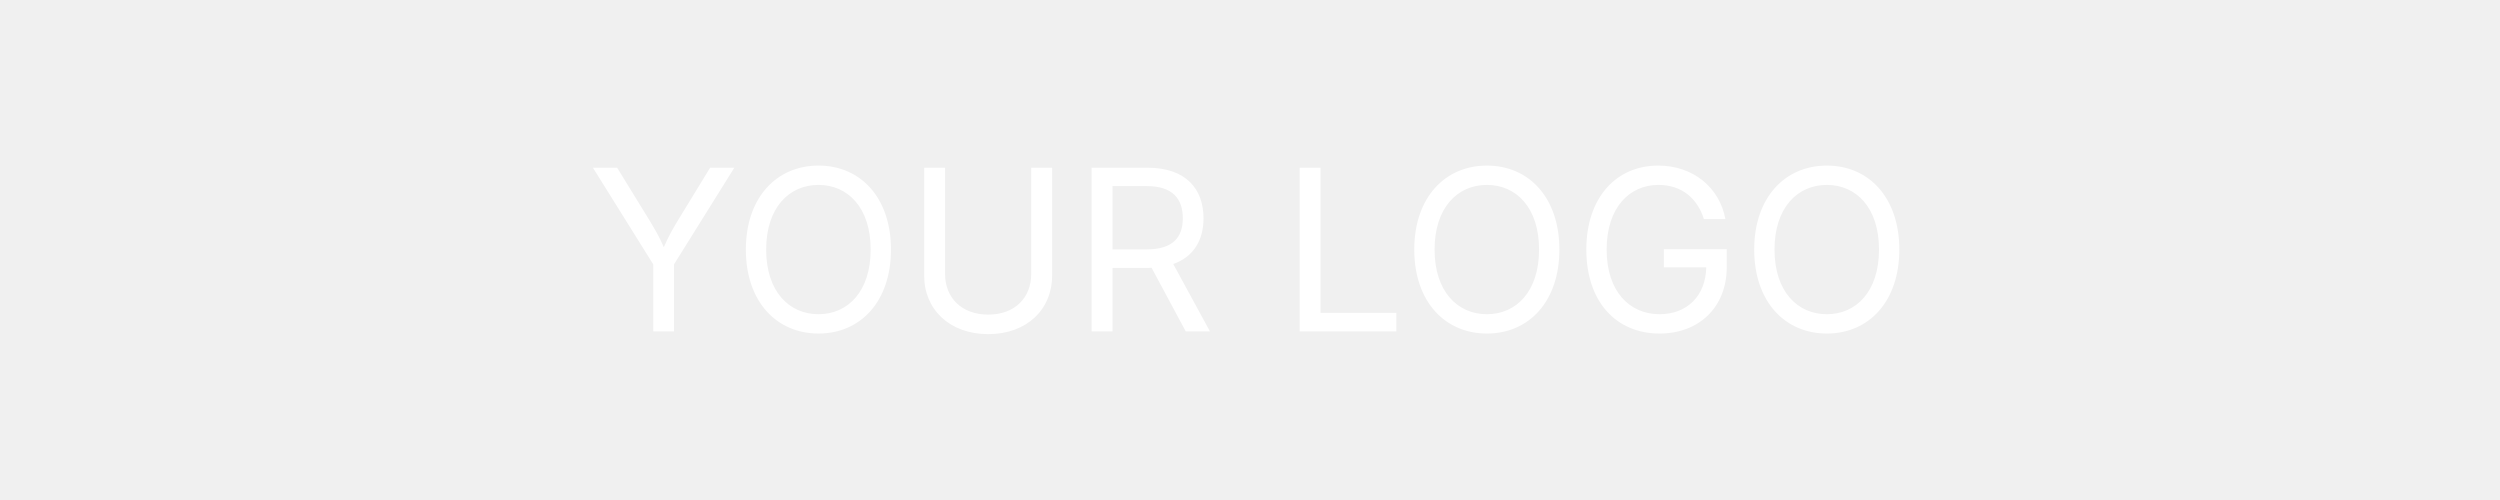
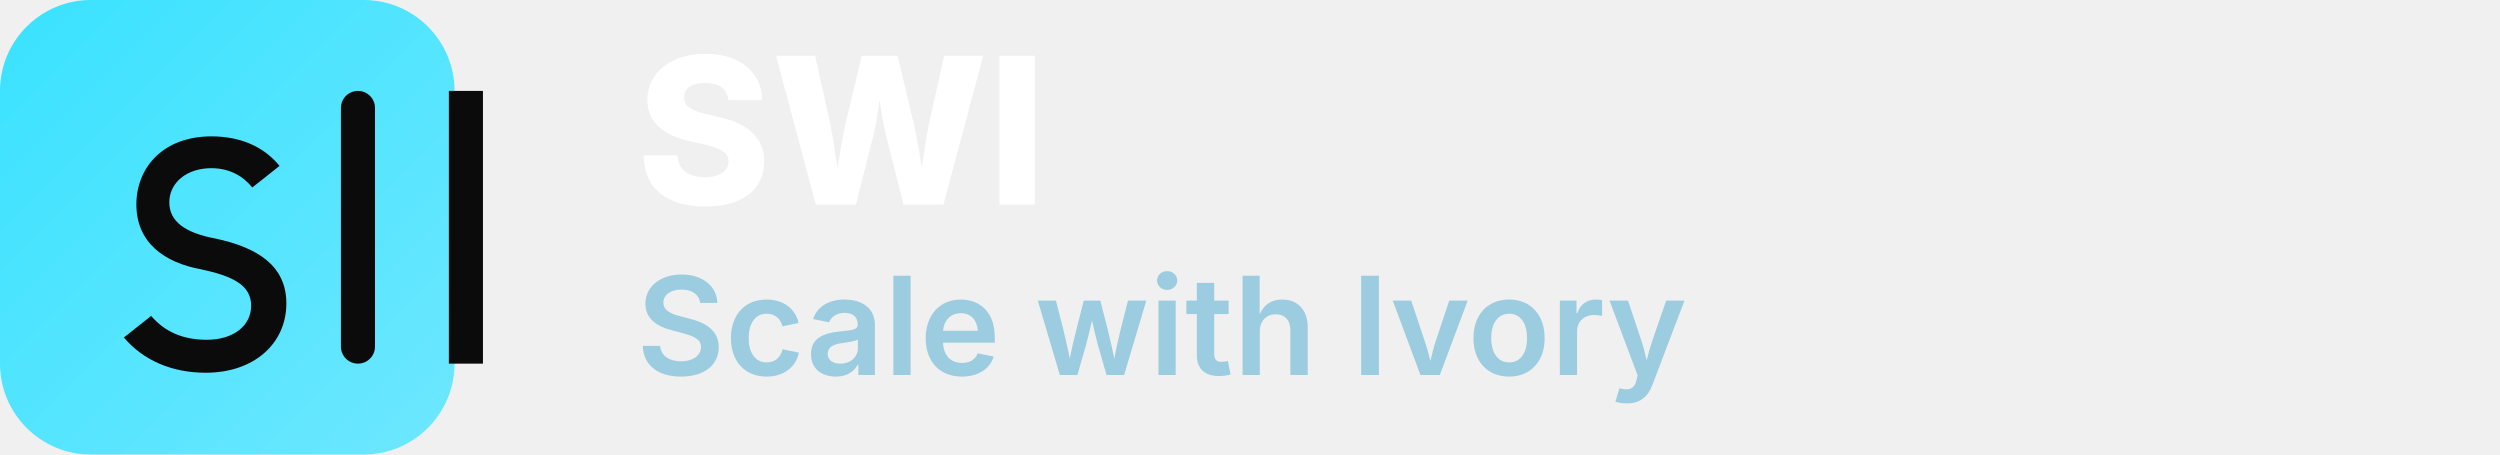
- <svg xmlns="http://www.w3.org/2000/svg" width="200" height="40" viewBox="0 0 200 40" fill="none">
-   <text x="50%" y="50%" dominant-baseline="middle" text-anchor="middle" fill="white" font-size="18" font-family="Inter, Arial, sans-serif">YOUR LOGO</text>
+ <svg xmlns="http://www.w3.org/2000/svg" width="220" height="40" viewBox="0 0 220 40">
+   <defs>
+     <linearGradient id="g" x1="0" y1="0" x2="1" y2="1">
+       <stop stop-color="#39e2ff" offset="0" />
+       <stop stop-color="#6ee7ff" offset="1" />
+     </linearGradient>
+   </defs>
+   <rect rx="8" width="40" height="40" fill="url(#g)" />
+   <g fill="#0b0b0c" transform="translate(6,8)">
+     <path d="M6 10c0-3.3 2.4-6 6.6-6c2.7 0 4.7 1 6 2.6l-2.4 1.9c-.8-1-2-1.7-3.6-1.7c-2.2 0-3.7 1.3-3.7 3s1.4 2.7 4.1 3.2c3.7.8 6.2 2.4 6.2 5.7c0 3.5-2.8 6.1-7.1 6.1c-3 0-5.5-1.1-7.2-3.1l2.4-1.9c1.2 1.4 2.8 2.1 4.9 2.1c2.3 0 3.9-1.2 3.9-3s-1.6-2.6-4.4-3.2C8.4 15.1 6 13.3 6 10z" />
+     <rect x="24" y="0" width="3" height="24" rx="1.5" />
+     <path d="M33.5 0h3v24h-3z" />
+   </g>
+   <text x="56" y="18" fill="#ffffff" font-family="Inter,Segoe UI,Arial" font-weight="800" font-size="18">SWI</text>
+   <text x="56" y="33" fill="#9ccce0" font-family="Inter,Segoe UI,Arial" font-weight="600" font-size="12">Scale with Ivory</text>
</svg>
